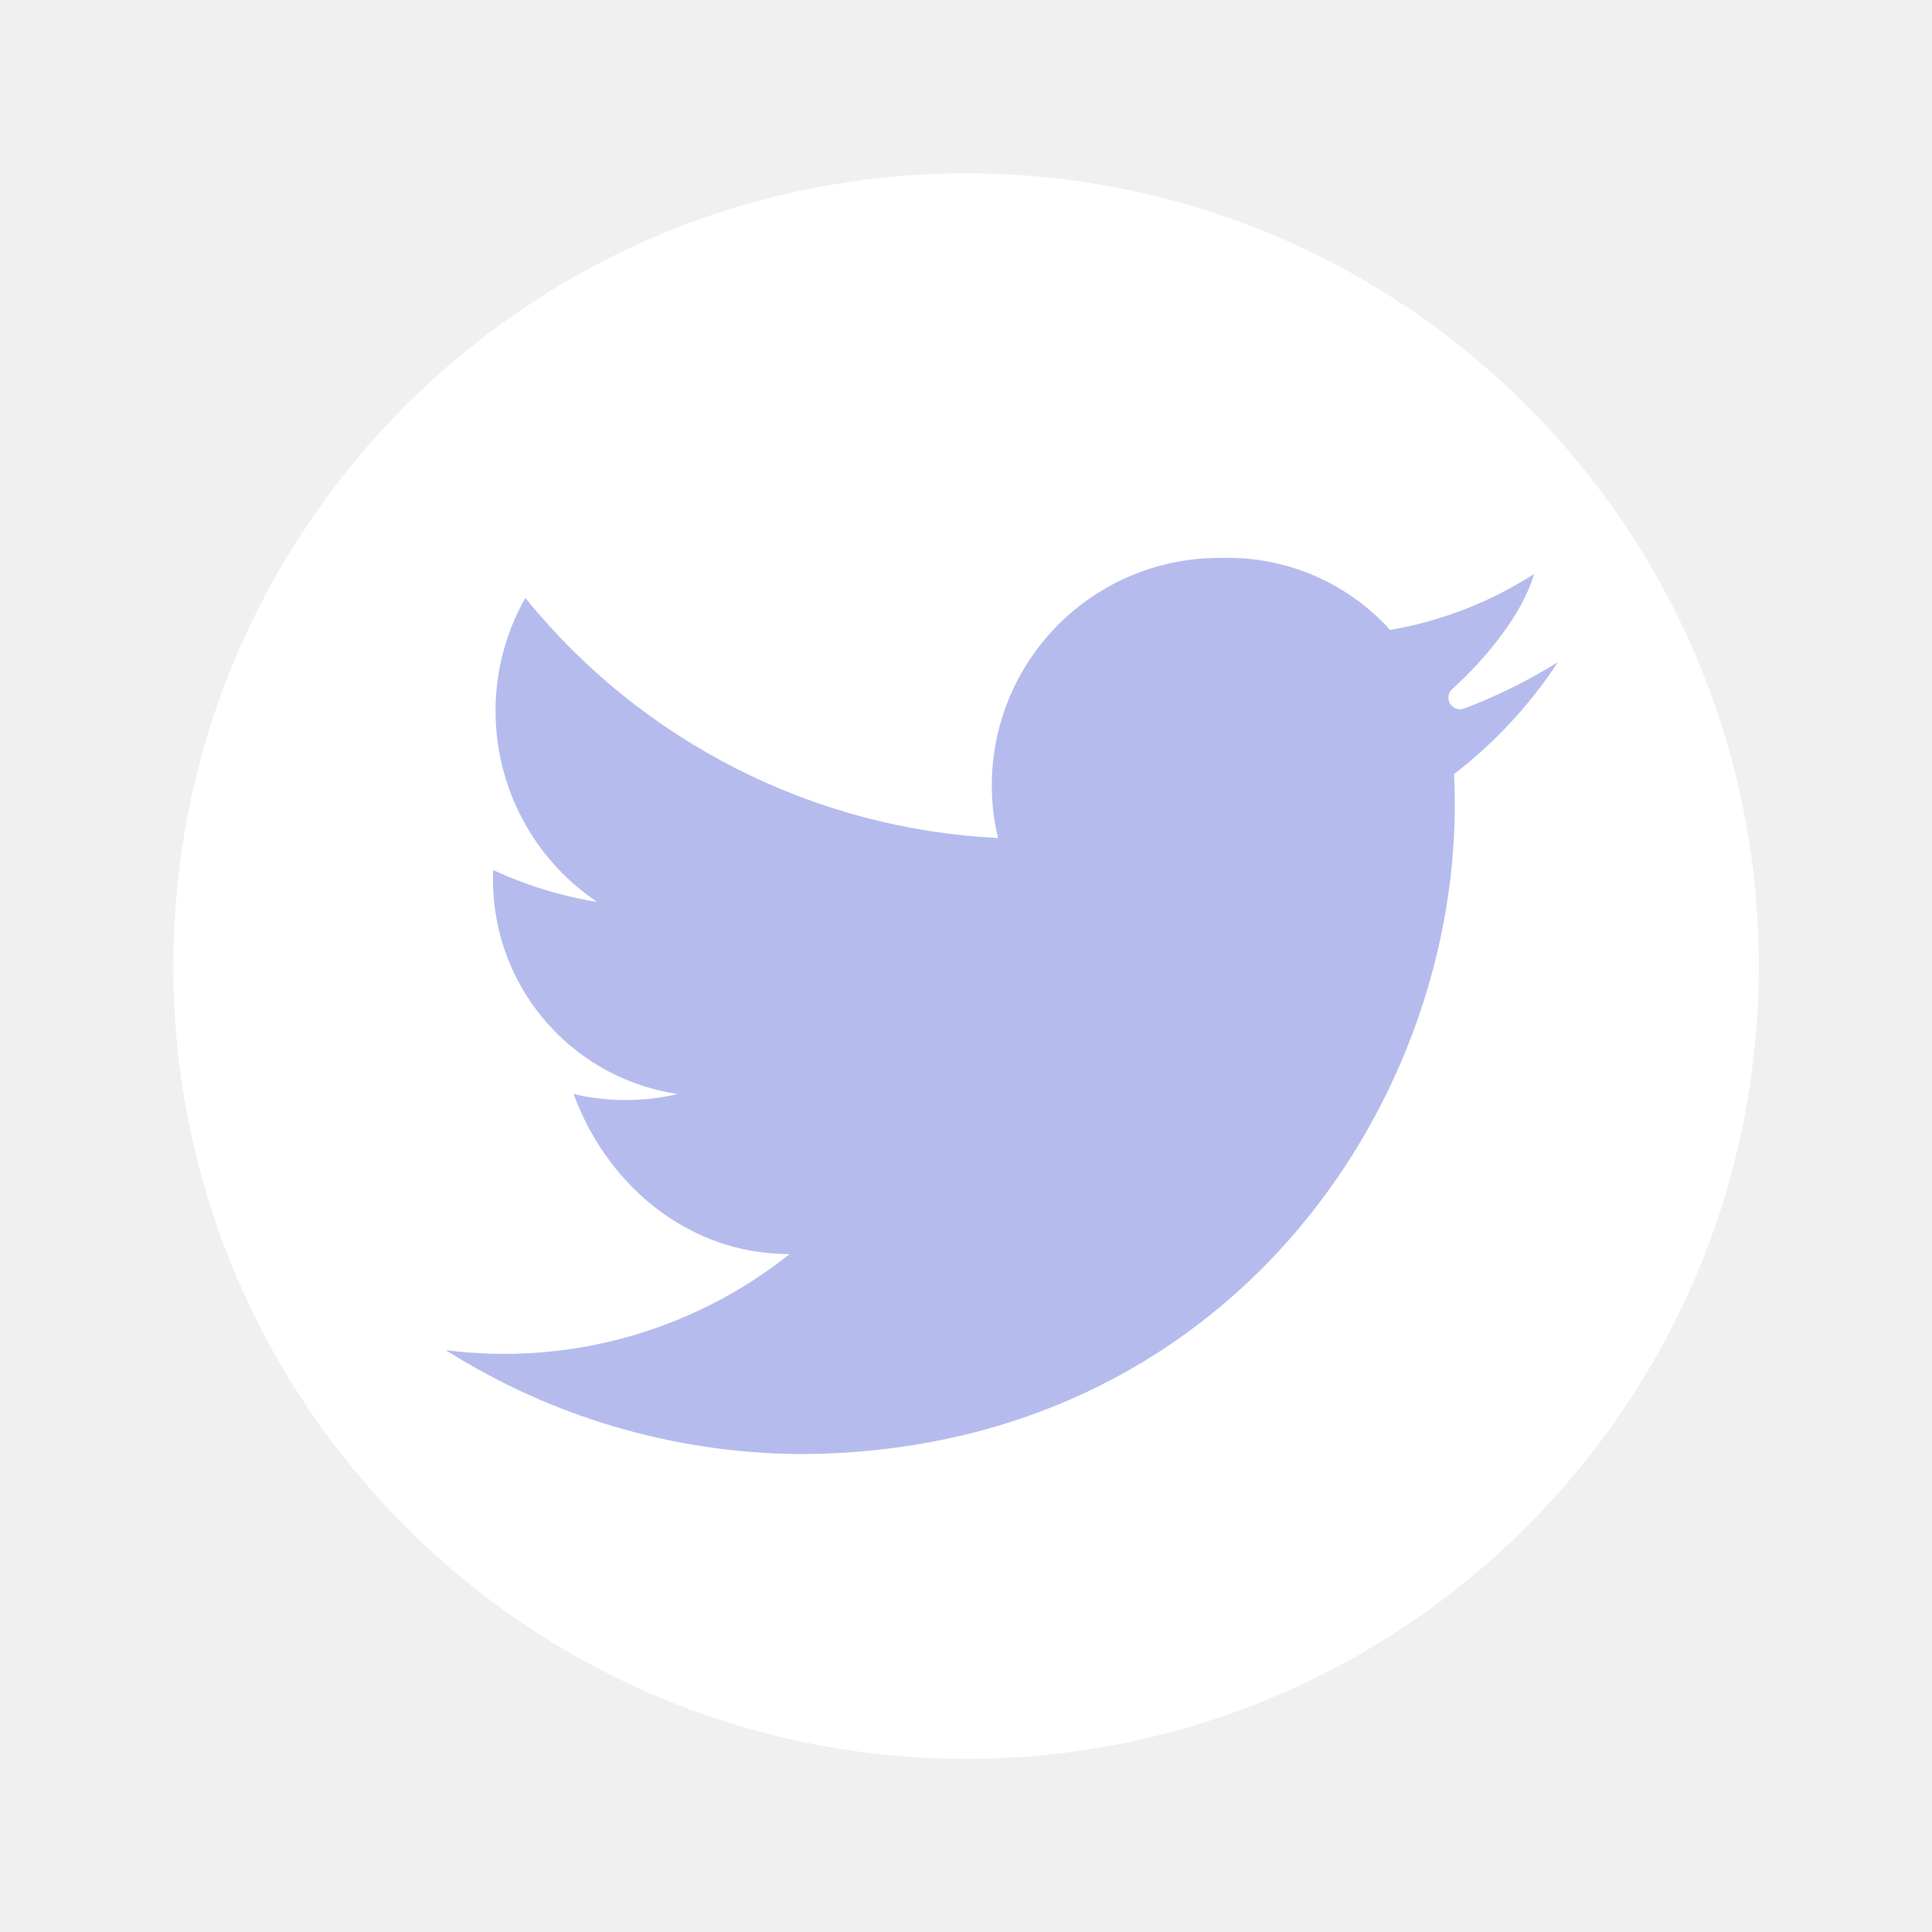
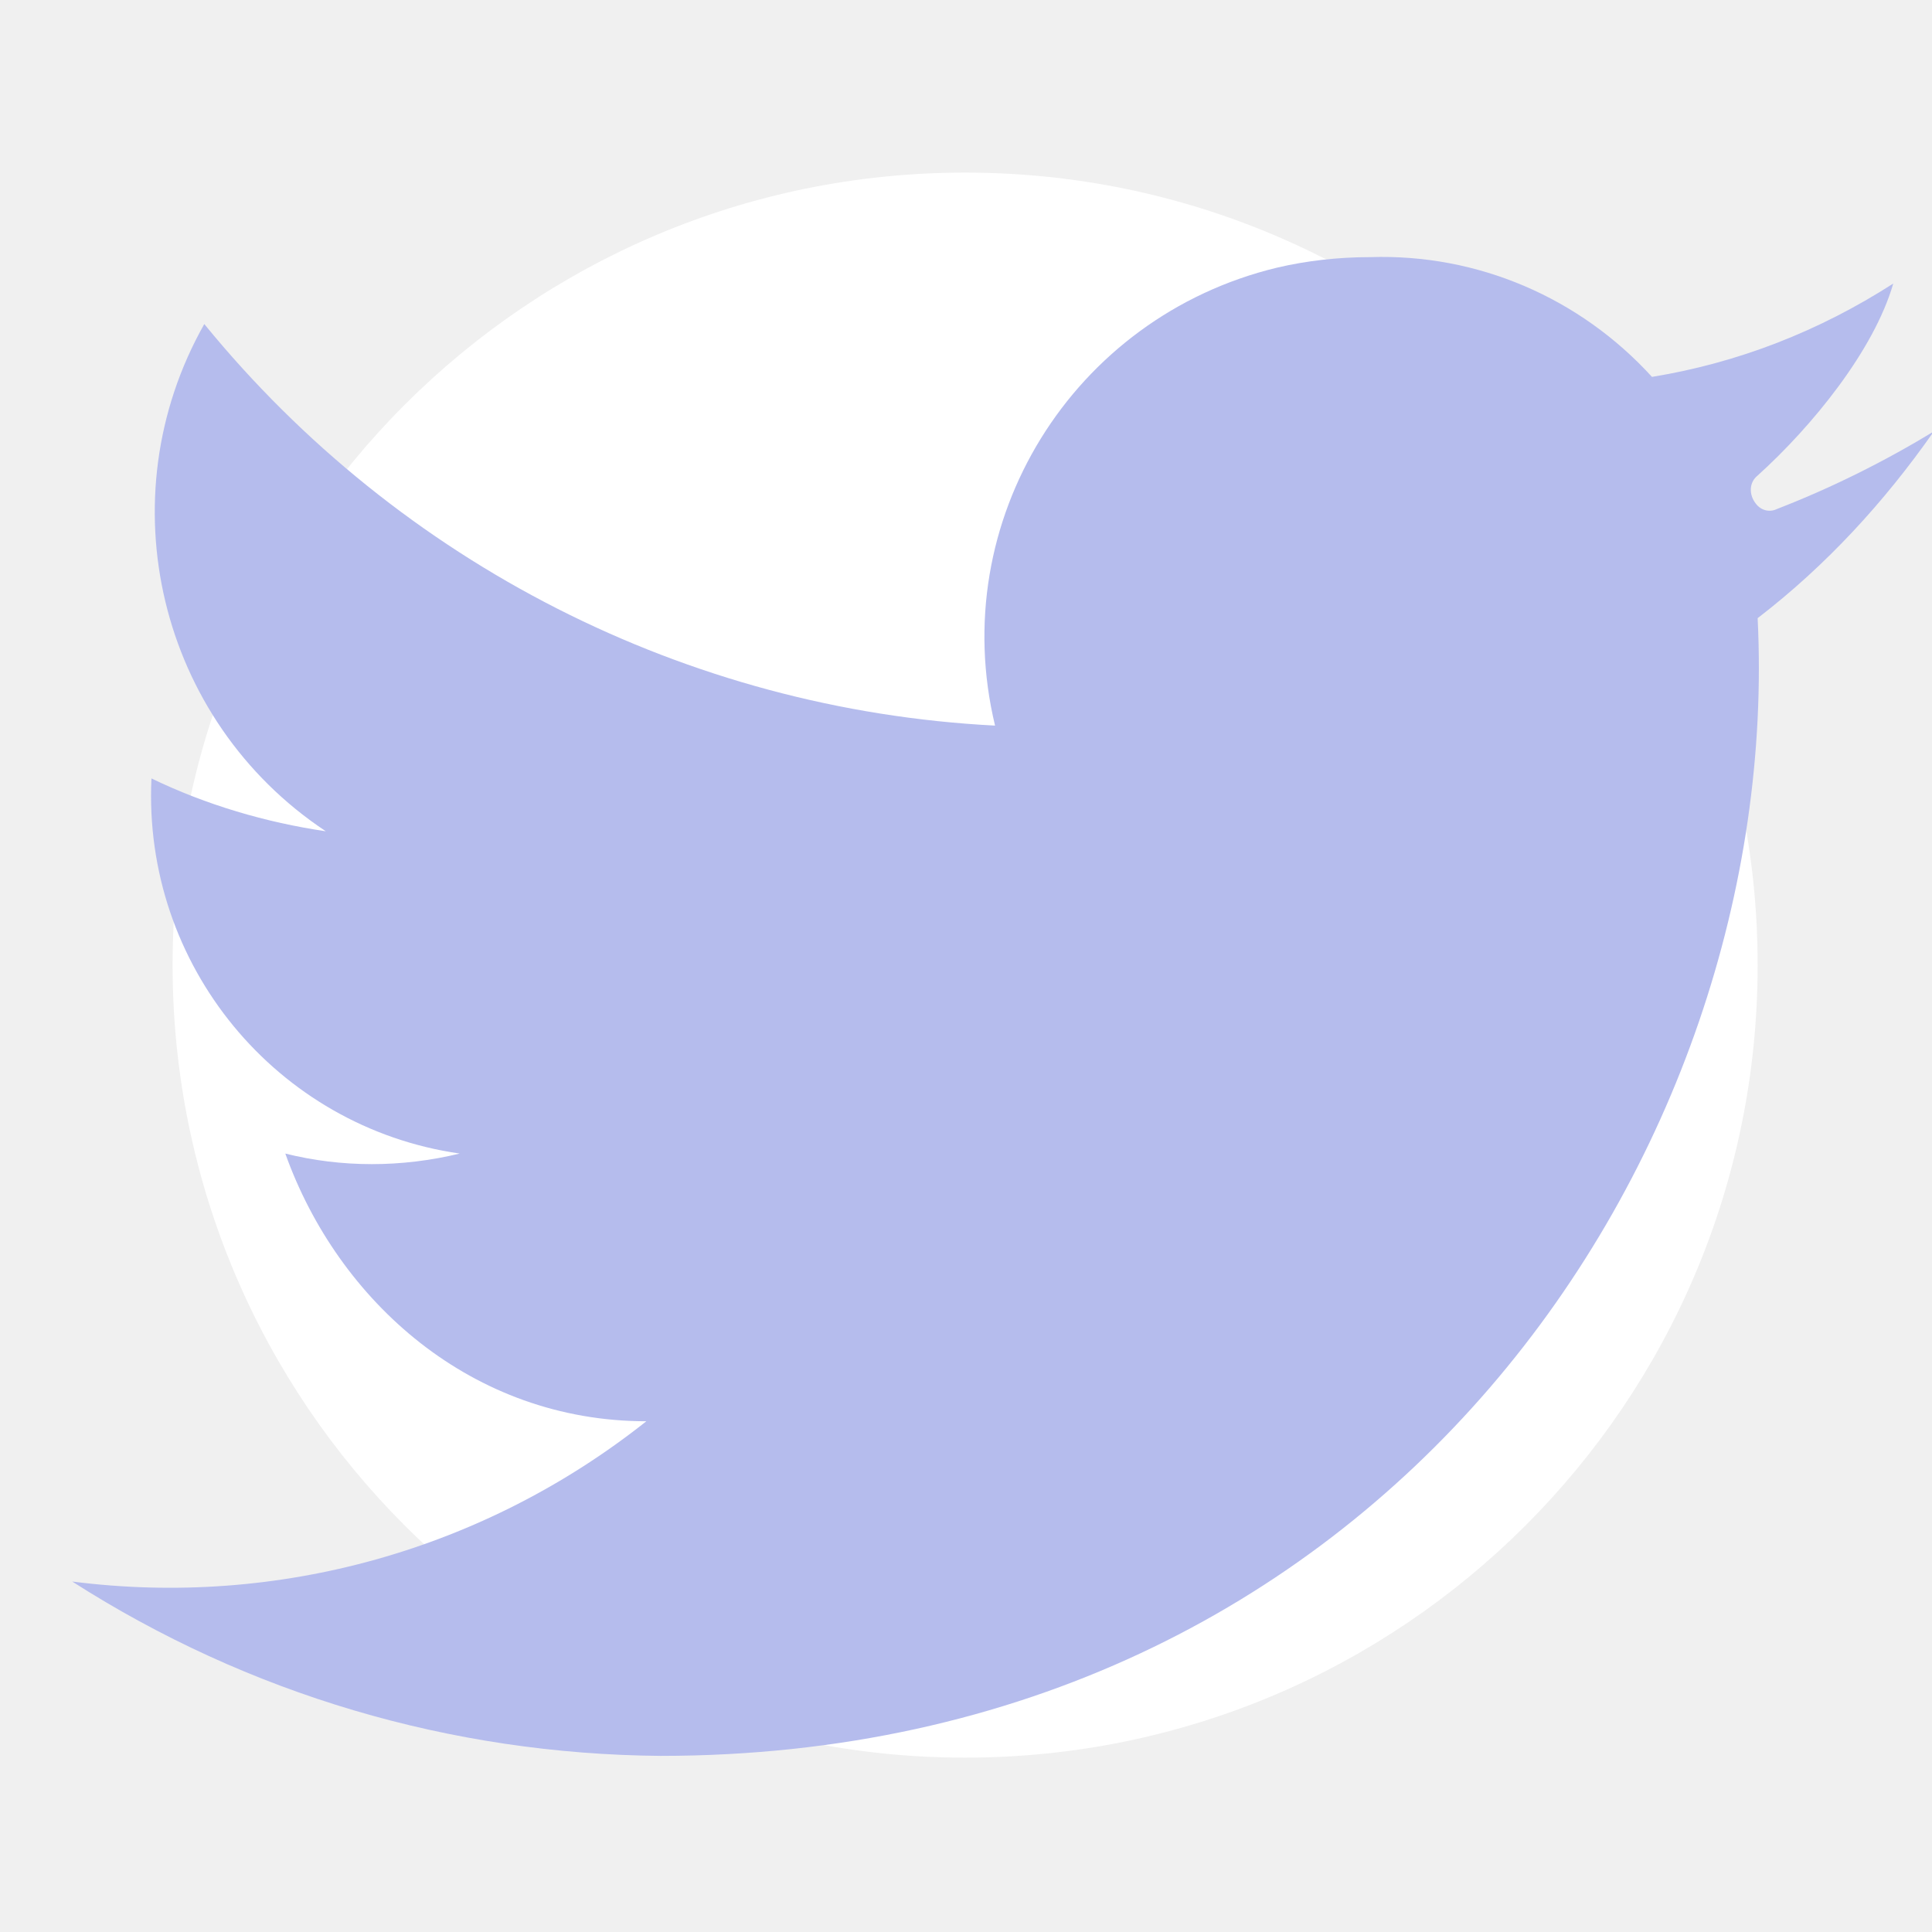
- <svg xmlns="http://www.w3.org/2000/svg" id="Layer_1" data-name="Layer 1" width="109.67" height="109.67" viewBox="0 0 109.67 109.67">
-   <circle cx="54.84" cy="54.84" r="45" style="fill: #fff" />
-   <path d="M82.54,43.94c.91,18.16-12.72,38.6-37.24,38.6a38.11,38.11,0,0,1-20-5.9,26,26,0,0,0,19.52-5.45c-5.9,0-10.44-4.09-12.26-9.09a12.79,12.79,0,0,0,5.91,0A12.28,12.28,0,0,1,28,49.39a22.66,22.66,0,0,0,5.9,1.81,13.06,13.06,0,0,1-4.08-17.26A36.83,36.83,0,0,0,56.65,47.57a12.91,12.91,0,0,1,12.72-15.9,12.4,12.4,0,0,1,9.54,4.09,21.93,21.93,0,0,0,8.17-3.18c-.64,2.26-2.75,4.83-4.63,6.52a.66.66,0,0,0,.66,1.12,30.08,30.08,0,0,0,5.33-2.64A25.94,25.94,0,0,1,82.54,43.94Z" style="fill: #b5bced;stroke: none;stroke-miterlimit: 10;stroke-width: 5px" />
+ <svg xmlns="http://www.w3.org/2000/svg" version="1.1" id="Layer_1" x="0px" y="0px" viewBox="0 0 109.7 109.7" style="enable-background:new 0 0 109.7 109.7;" xml:space="preserve">
+   <style type="text/css">
+ 	.st0{fill:#FFFFFF;}
+ 	.st1{fill:#B5BCED;}
+ </style>
+   <circle class="st0" cx="54.8" cy="54.8" r="45" />
+   <path class="st1" d="M99.8,35.1c1.5,30.4-21.3,64.6-62.3,64.6c-11.9-0.1-23.4-3.5-33.4-9.9c11.7,1.5,23.4-1.8,32.6-9.1  c-9.9,0-17.5-6.8-20.5-15.2c3.2,0.8,6.6,0.8,9.9,0c-10.4-1.5-18-10.7-17.5-21.3c3.1,1.5,6.5,2.5,9.9,3C9,40.9,6,28.3,11.6,18.4  C22.7,32,39,40.3,56.5,41.2c-2.8-11.6,4.4-23.2,16-26c1.7-0.4,3.5-0.6,5.3-0.6c6.1-0.2,11.9,2.3,16,6.8c4.9-0.8,9.5-2.6,13.7-5.3  c-1.1,3.8-4.6,8.1-7.7,10.9c-0.5,0.4-0.5,1.1-0.1,1.6c0.3,0.4,0.8,0.5,1.2,0.3c3.1-1.2,6.1-2.7,8.9-4.4  C107,28.5,103.7,32.1,99.8,35.1z" />
</svg>
